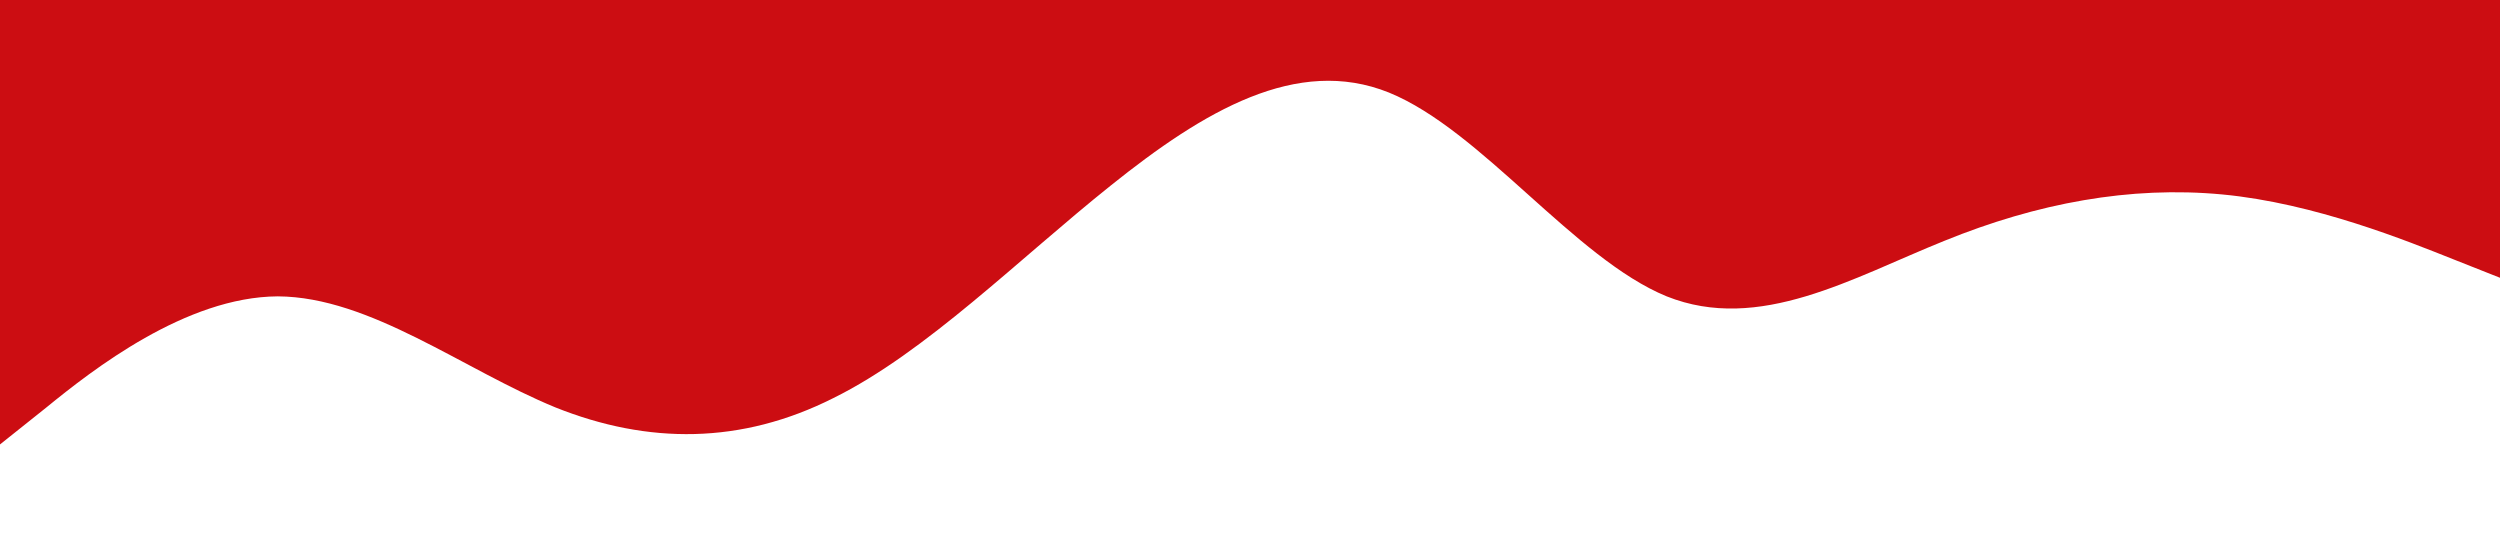
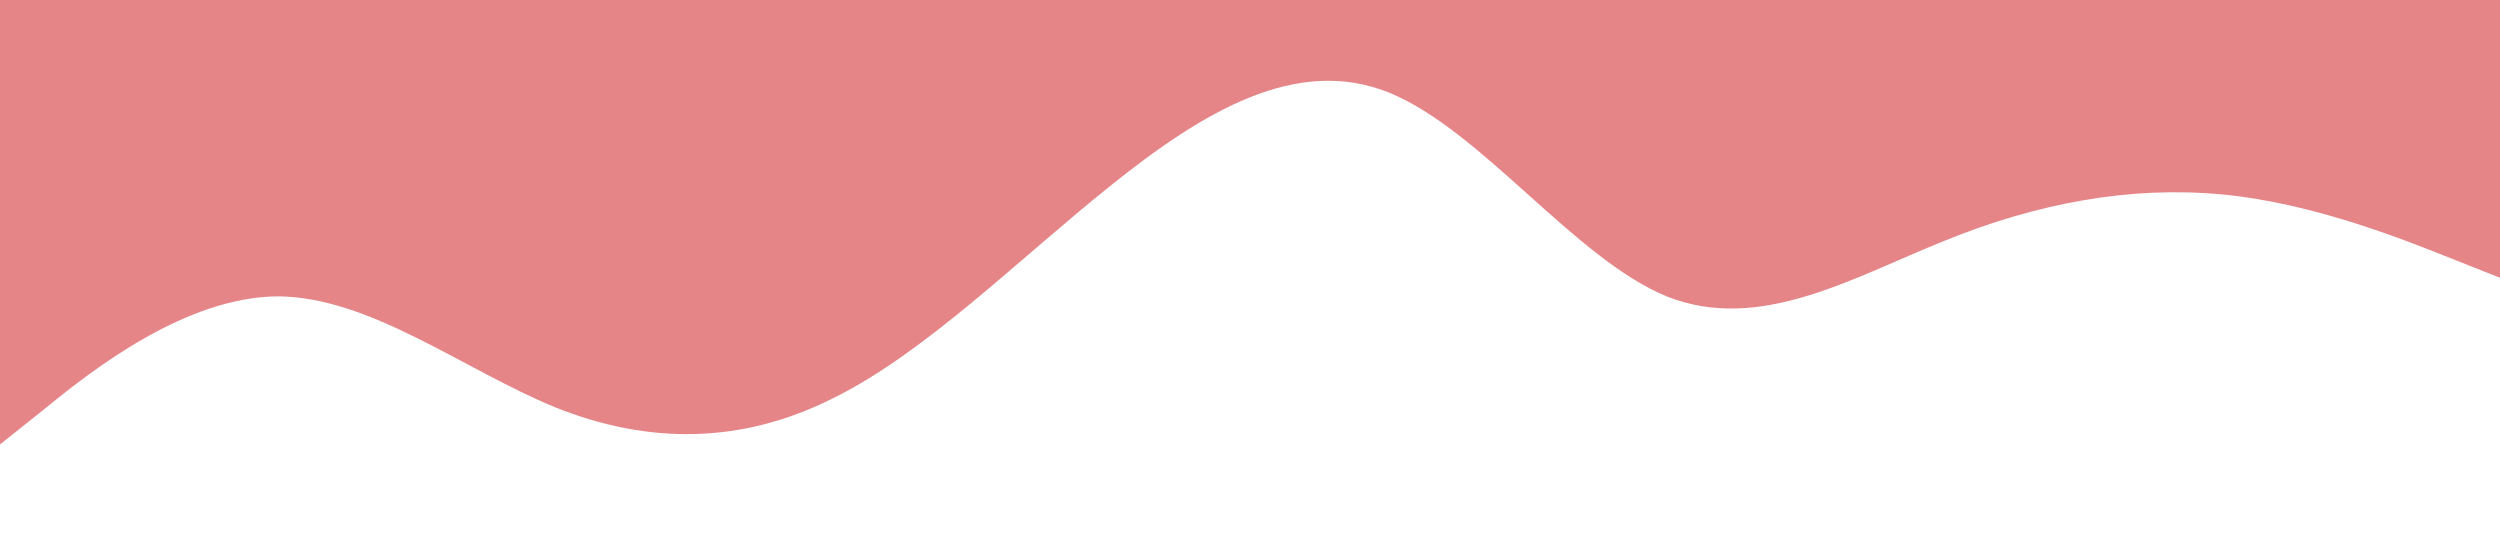
<svg xmlns="http://www.w3.org/2000/svg" viewBox="0 0 1440 320">
-   <path fill="#cc0d12" fill-opacity="1" d="M0,256L26.7,234.7C53.3,213,107,171,160,170.7C213.3,171,267,213,320,234.7C373.3,256,427,256,480,229.3C533.3,203,587,149,640,106.7C693.3,64,747,32,800,53.3C853.3,75,907,149,960,170.7C1013.3,192,1067,160,1120,138.7C1173.3,117,1227,107,1280,112C1333.3,117,1387,139,1413,149.3L1440,160L1440,0L1413.3,0C1386.7,0,1333,0,1280,0C1226.7,0,1173,0,1120,0C1066.7,0,1013,0,960,0C906.7,0,853,0,800,0C746.7,0,693,0,640,0C586.7,0,533,0,480,0C426.7,0,373,0,320,0C266.7,0,213,0,160,0C106.7,0,53,0,27,0L0,0Z" />
+   <path fill="#cc0d12" fill-opacity="0.5" d="M0,256L26.7,234.7C53.3,213,107,171,160,170.7C213.3,171,267,213,320,234.7C373.3,256,427,256,480,229.3C533.3,203,587,149,640,106.7C693.3,64,747,32,800,53.3C853.3,75,907,149,960,170.7C1013.3,192,1067,160,1120,138.7C1173.3,117,1227,107,1280,112C1333.3,117,1387,139,1413,149.3L1440,160L1440,0L1413.3,0C1386.7,0,1333,0,1280,0C1226.7,0,1173,0,1120,0C1066.7,0,1013,0,960,0C906.7,0,853,0,800,0C746.7,0,693,0,640,0C586.7,0,533,0,480,0C426.7,0,373,0,320,0C266.7,0,213,0,160,0C106.7,0,53,0,27,0L0,0Z" />
</svg>
